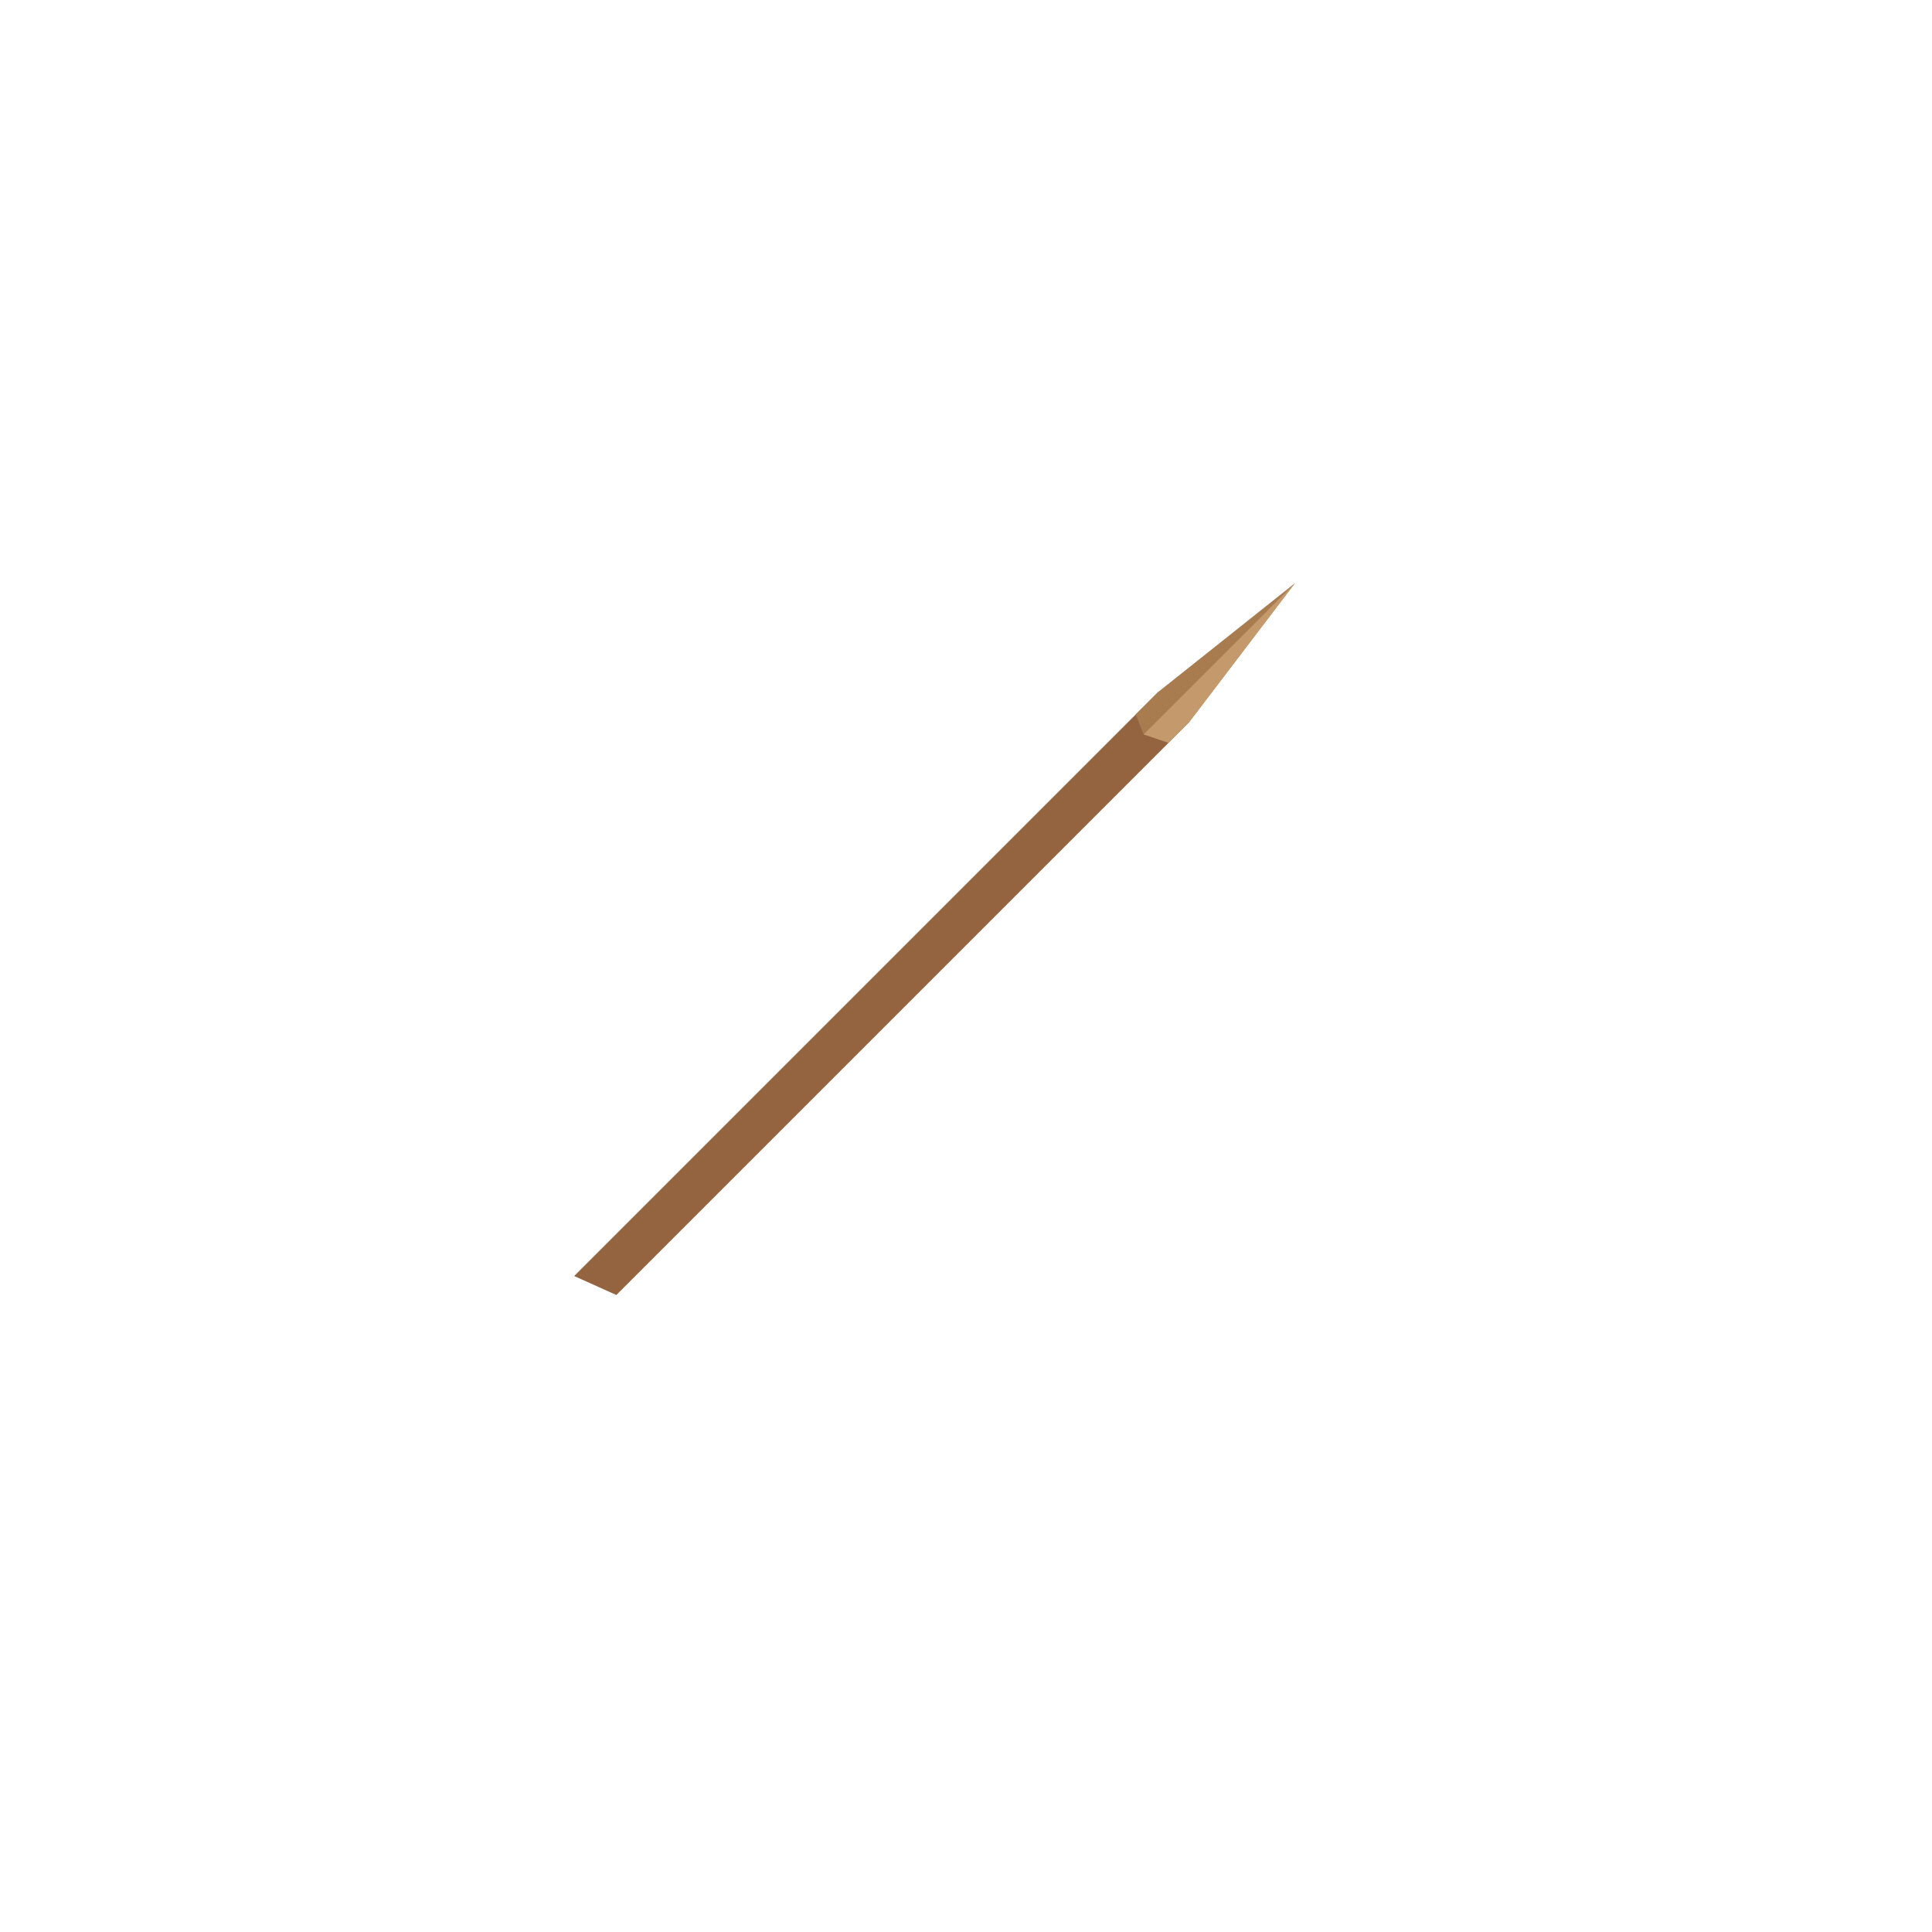
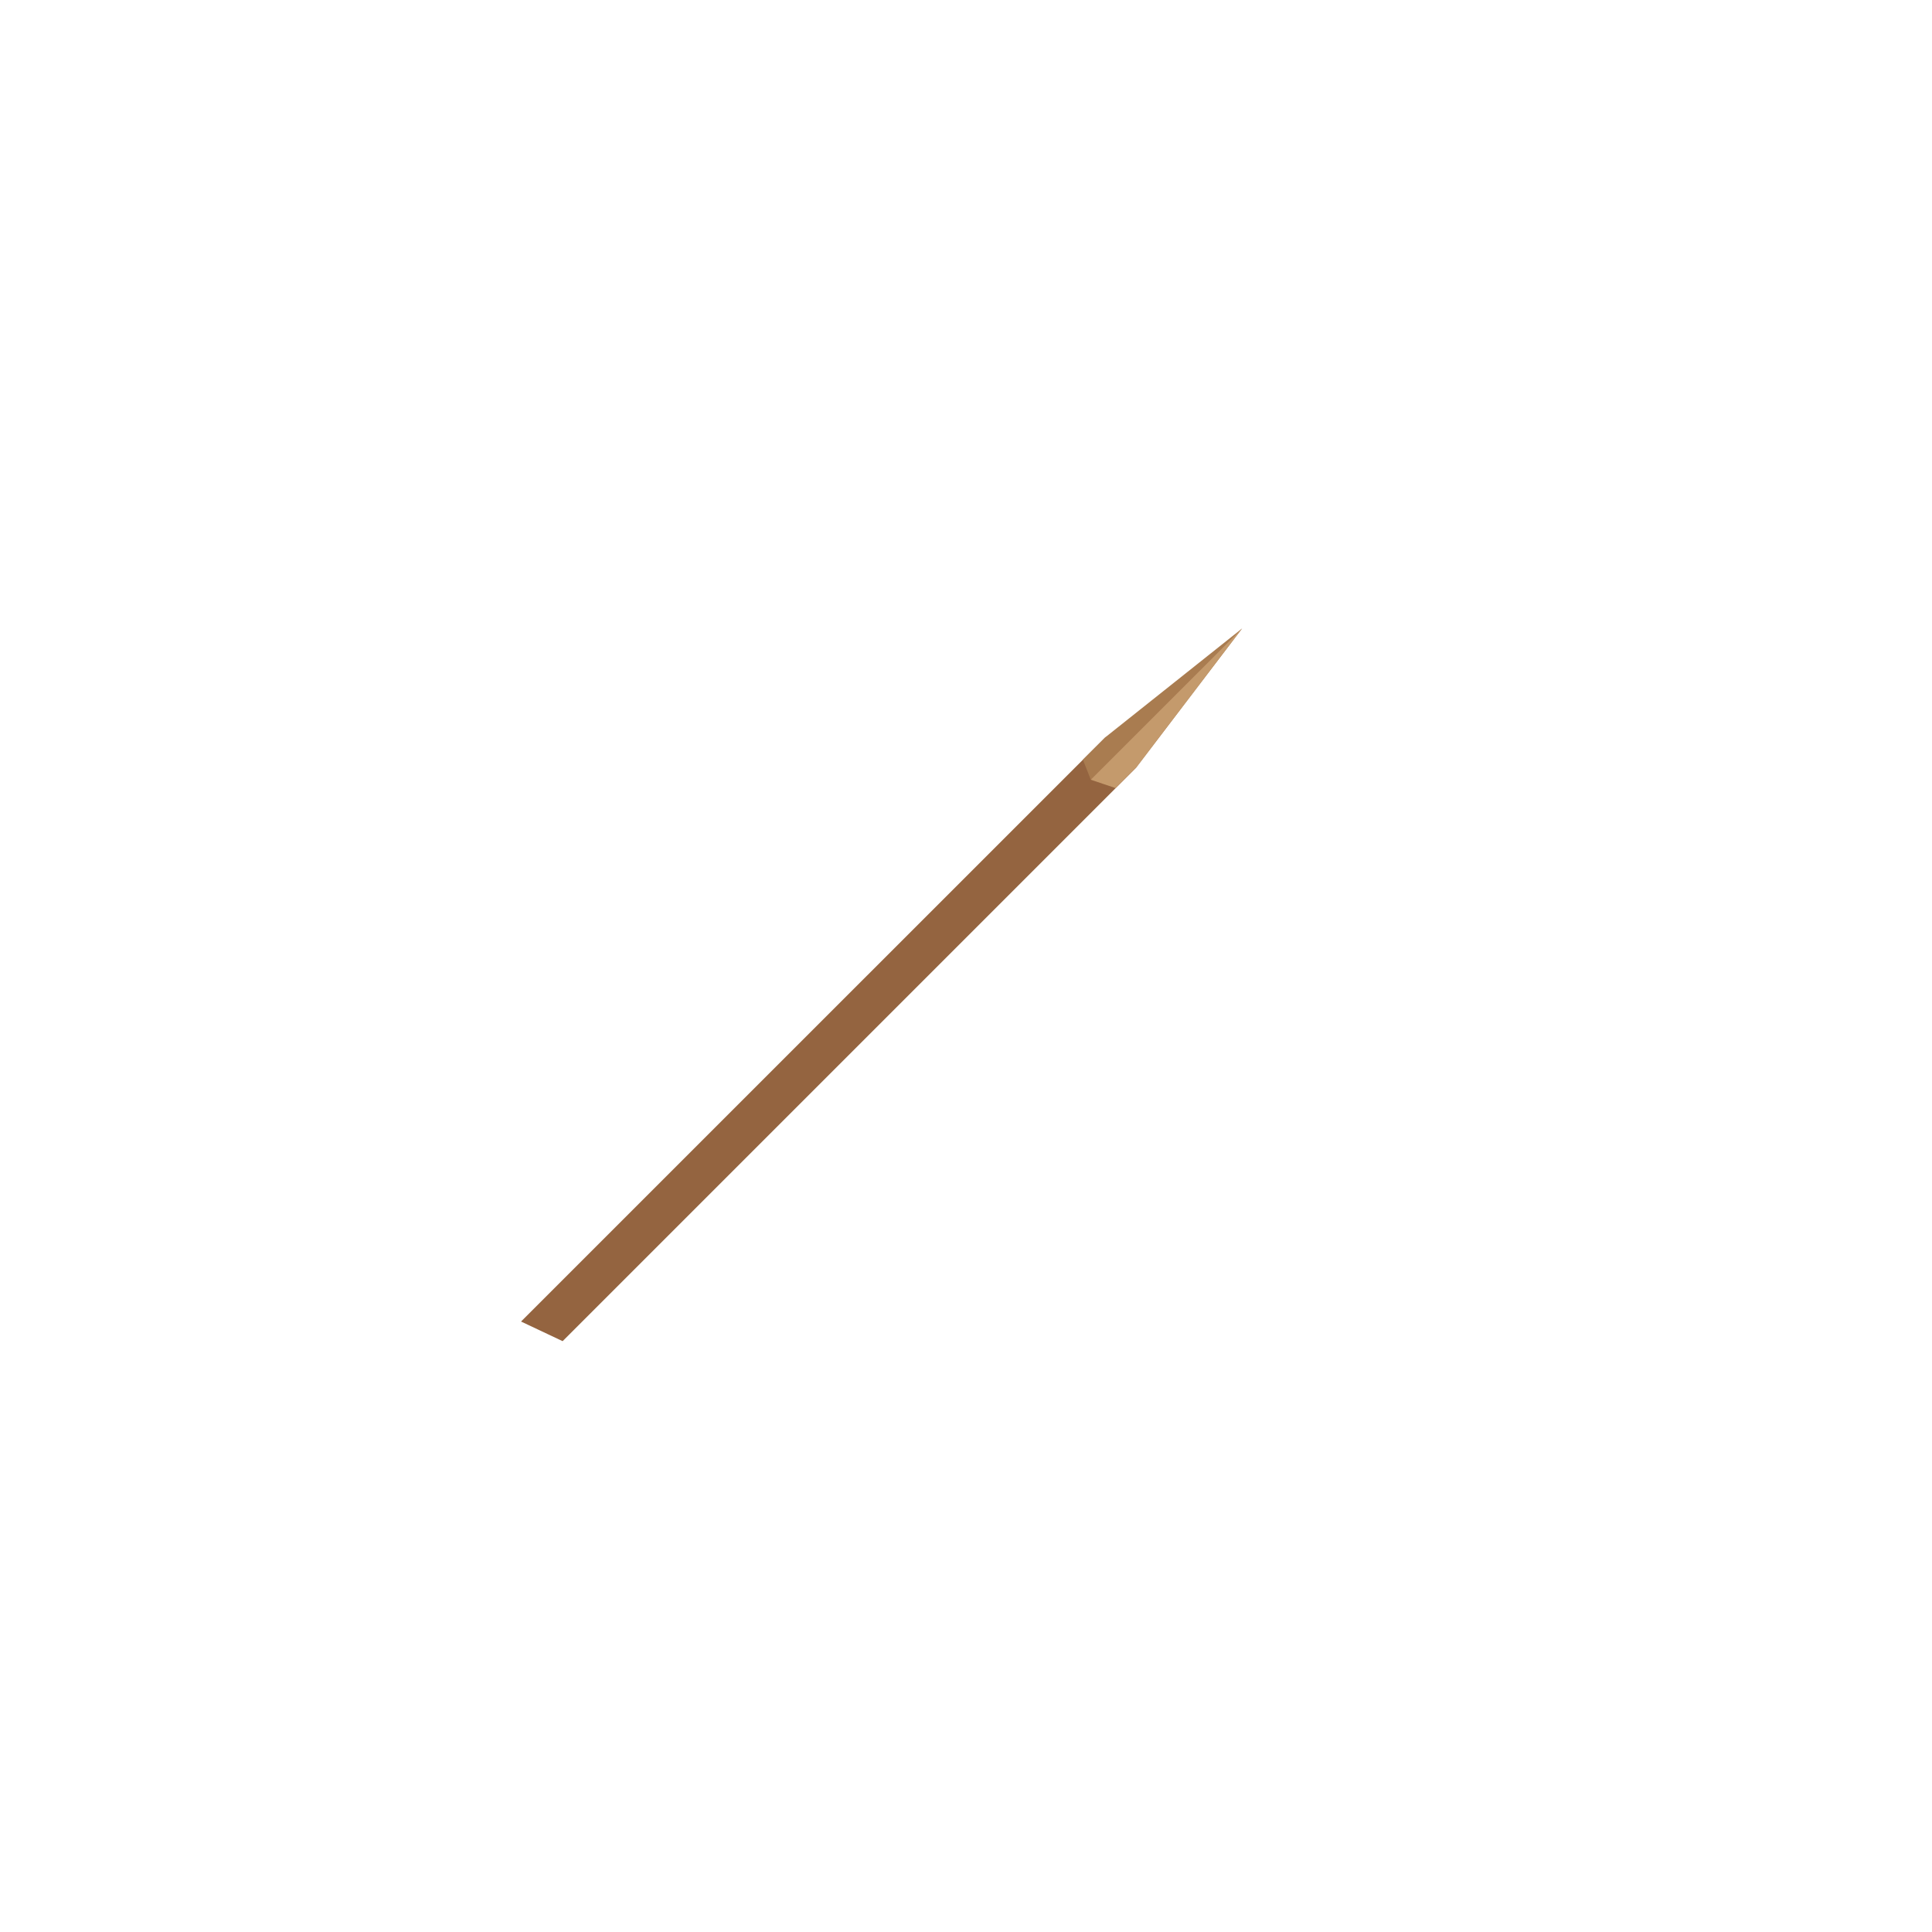
<svg xmlns="http://www.w3.org/2000/svg" viewBox="0 0 256 256">
-   <path d="m81.66 171.59v.01l75.88-75.88-4.05-4.05-77.41 77.41z" fill="#946440" />
-   <path d="m151.54 97.32-1.05-2.66 3-2.99 18.1-14.4-14.05 18.45z" fill="#a97c50" />
-   <path d="m151.54 97.32 20.05-20.05-14.05 18.45-2.71 2.71z" fill="#c49a6c" />
+   <path d="m74.55 177.71 75.99-75.99-4.05-4.05-77.45 77.44z" fill="#946440" />
+   <path d="m144.54 103.32-1.05-2.66 3-2.99 18.1-14.4-14.05 18.45z" fill="#a97c50" />
+   <path d="m144.54 103.32 20.05-20.05-14.05 18.45-2.71 2.71z" fill="#c49a6c" />
</svg>
